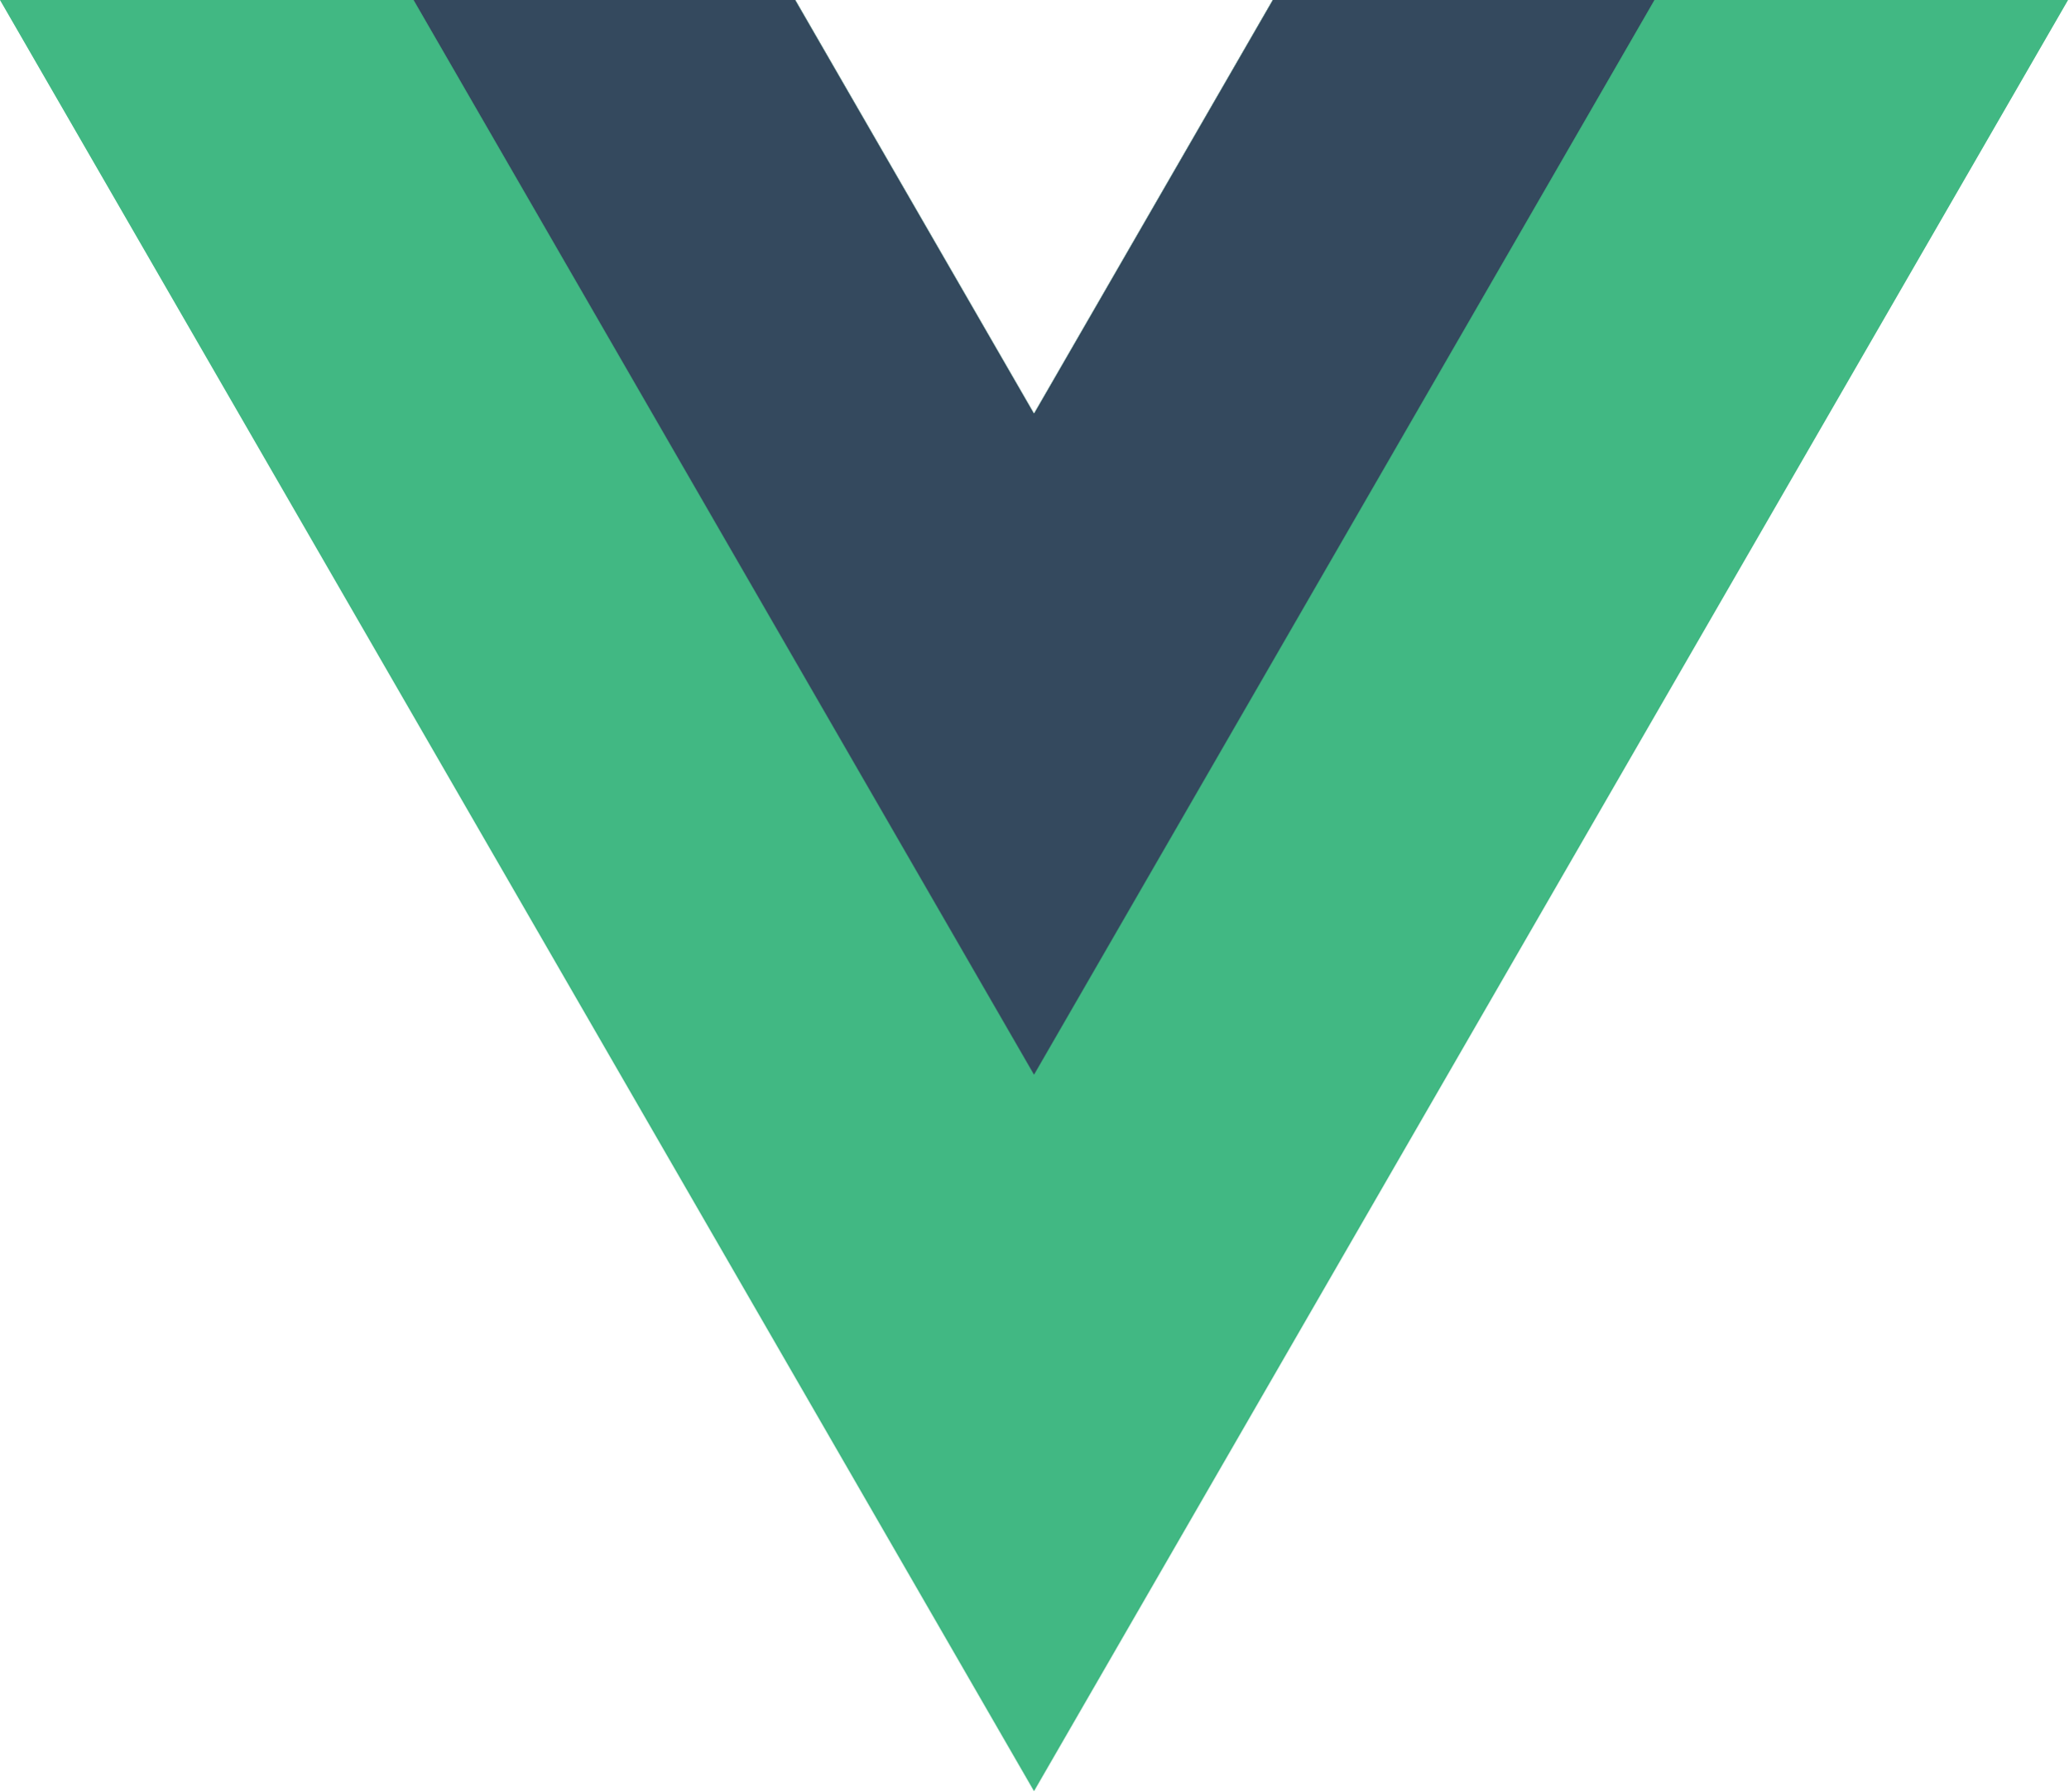
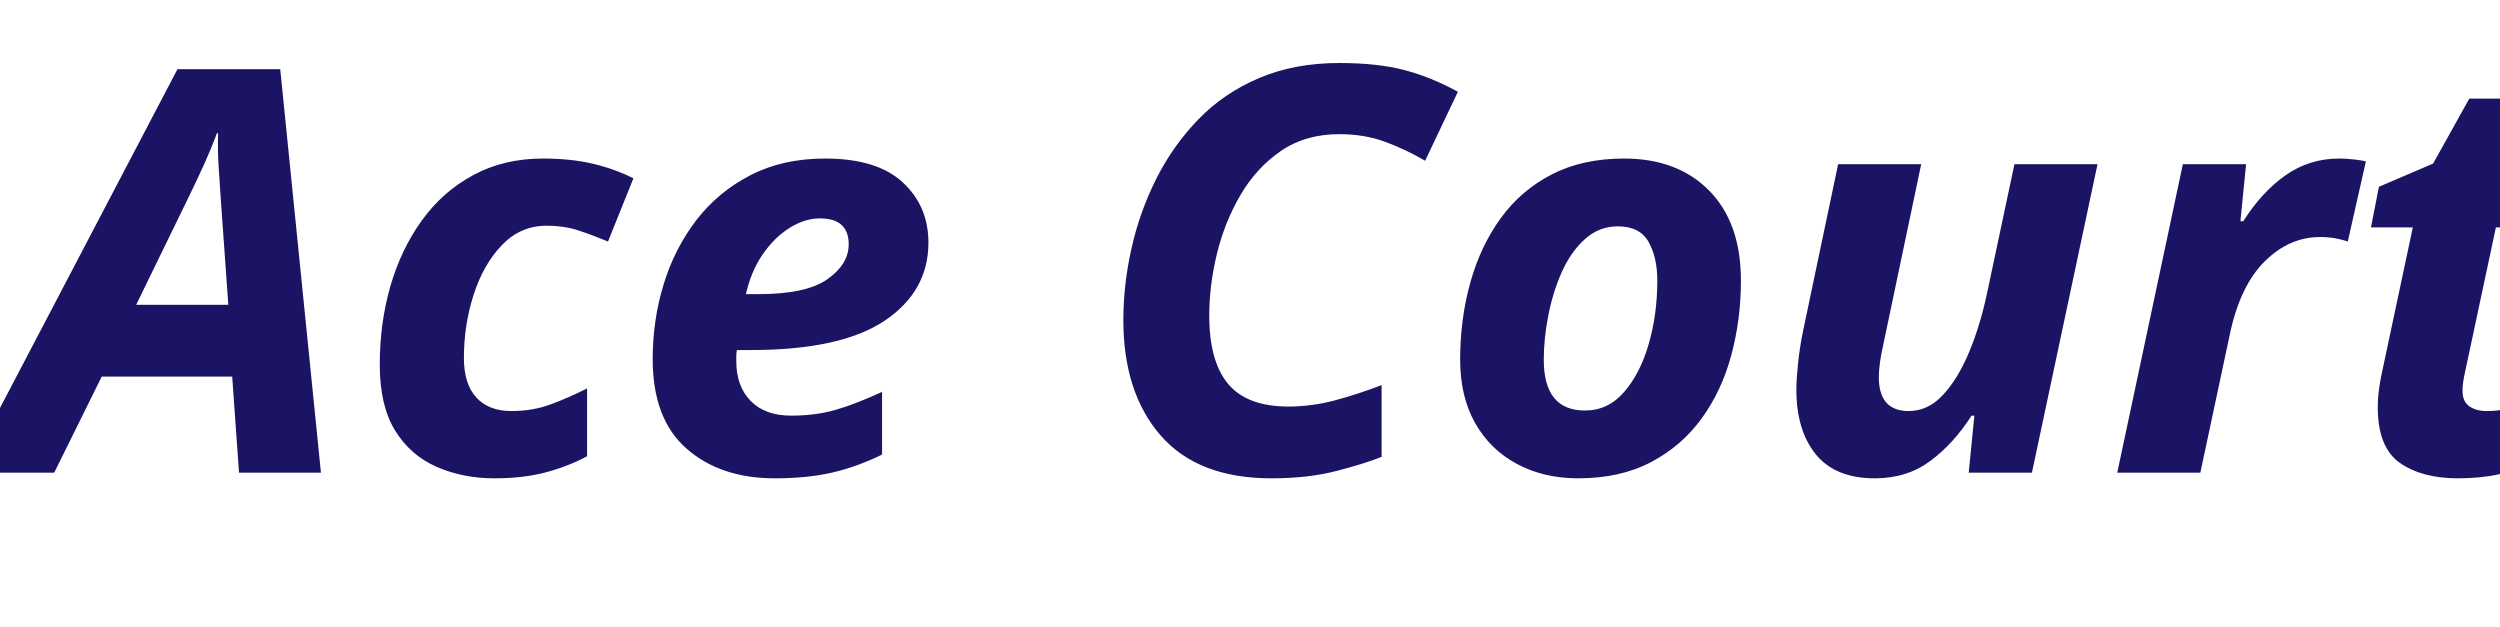
- <svg xmlns="http://www.w3.org/2000/svg" viewBox="0 0 261.76 226.69">
-   <path d="M161.096.001l-30.225 52.351L100.647.001H-.005l130.877 226.688L261.749.001z" fill="#41b883" />
-   <path d="M161.096.001l-30.225 52.351L100.647.001H52.346l78.526 136.01L209.398.001z" fill="#34495e" />
+ <svg xmlns="http://www.w3.org/2000/svg" viewBox="0 0 442.43 110.9">
+   <defs>
+     <style>.cls-1{font-size:100px;fill:#1b1464;font-family:Karla-ExtraBoldItalic, Karla;font-weight:800;font-style:italic;}</style>
+   </defs>
+   <g id="Camada_2" data-name="Camada 2">
+     <g id="Camada_1-2" data-name="Camada 1">
+       <text class="cls-1" transform="translate(0 83.65)">Ace Court</text>
+     </g>
+   </g>
</svg>
